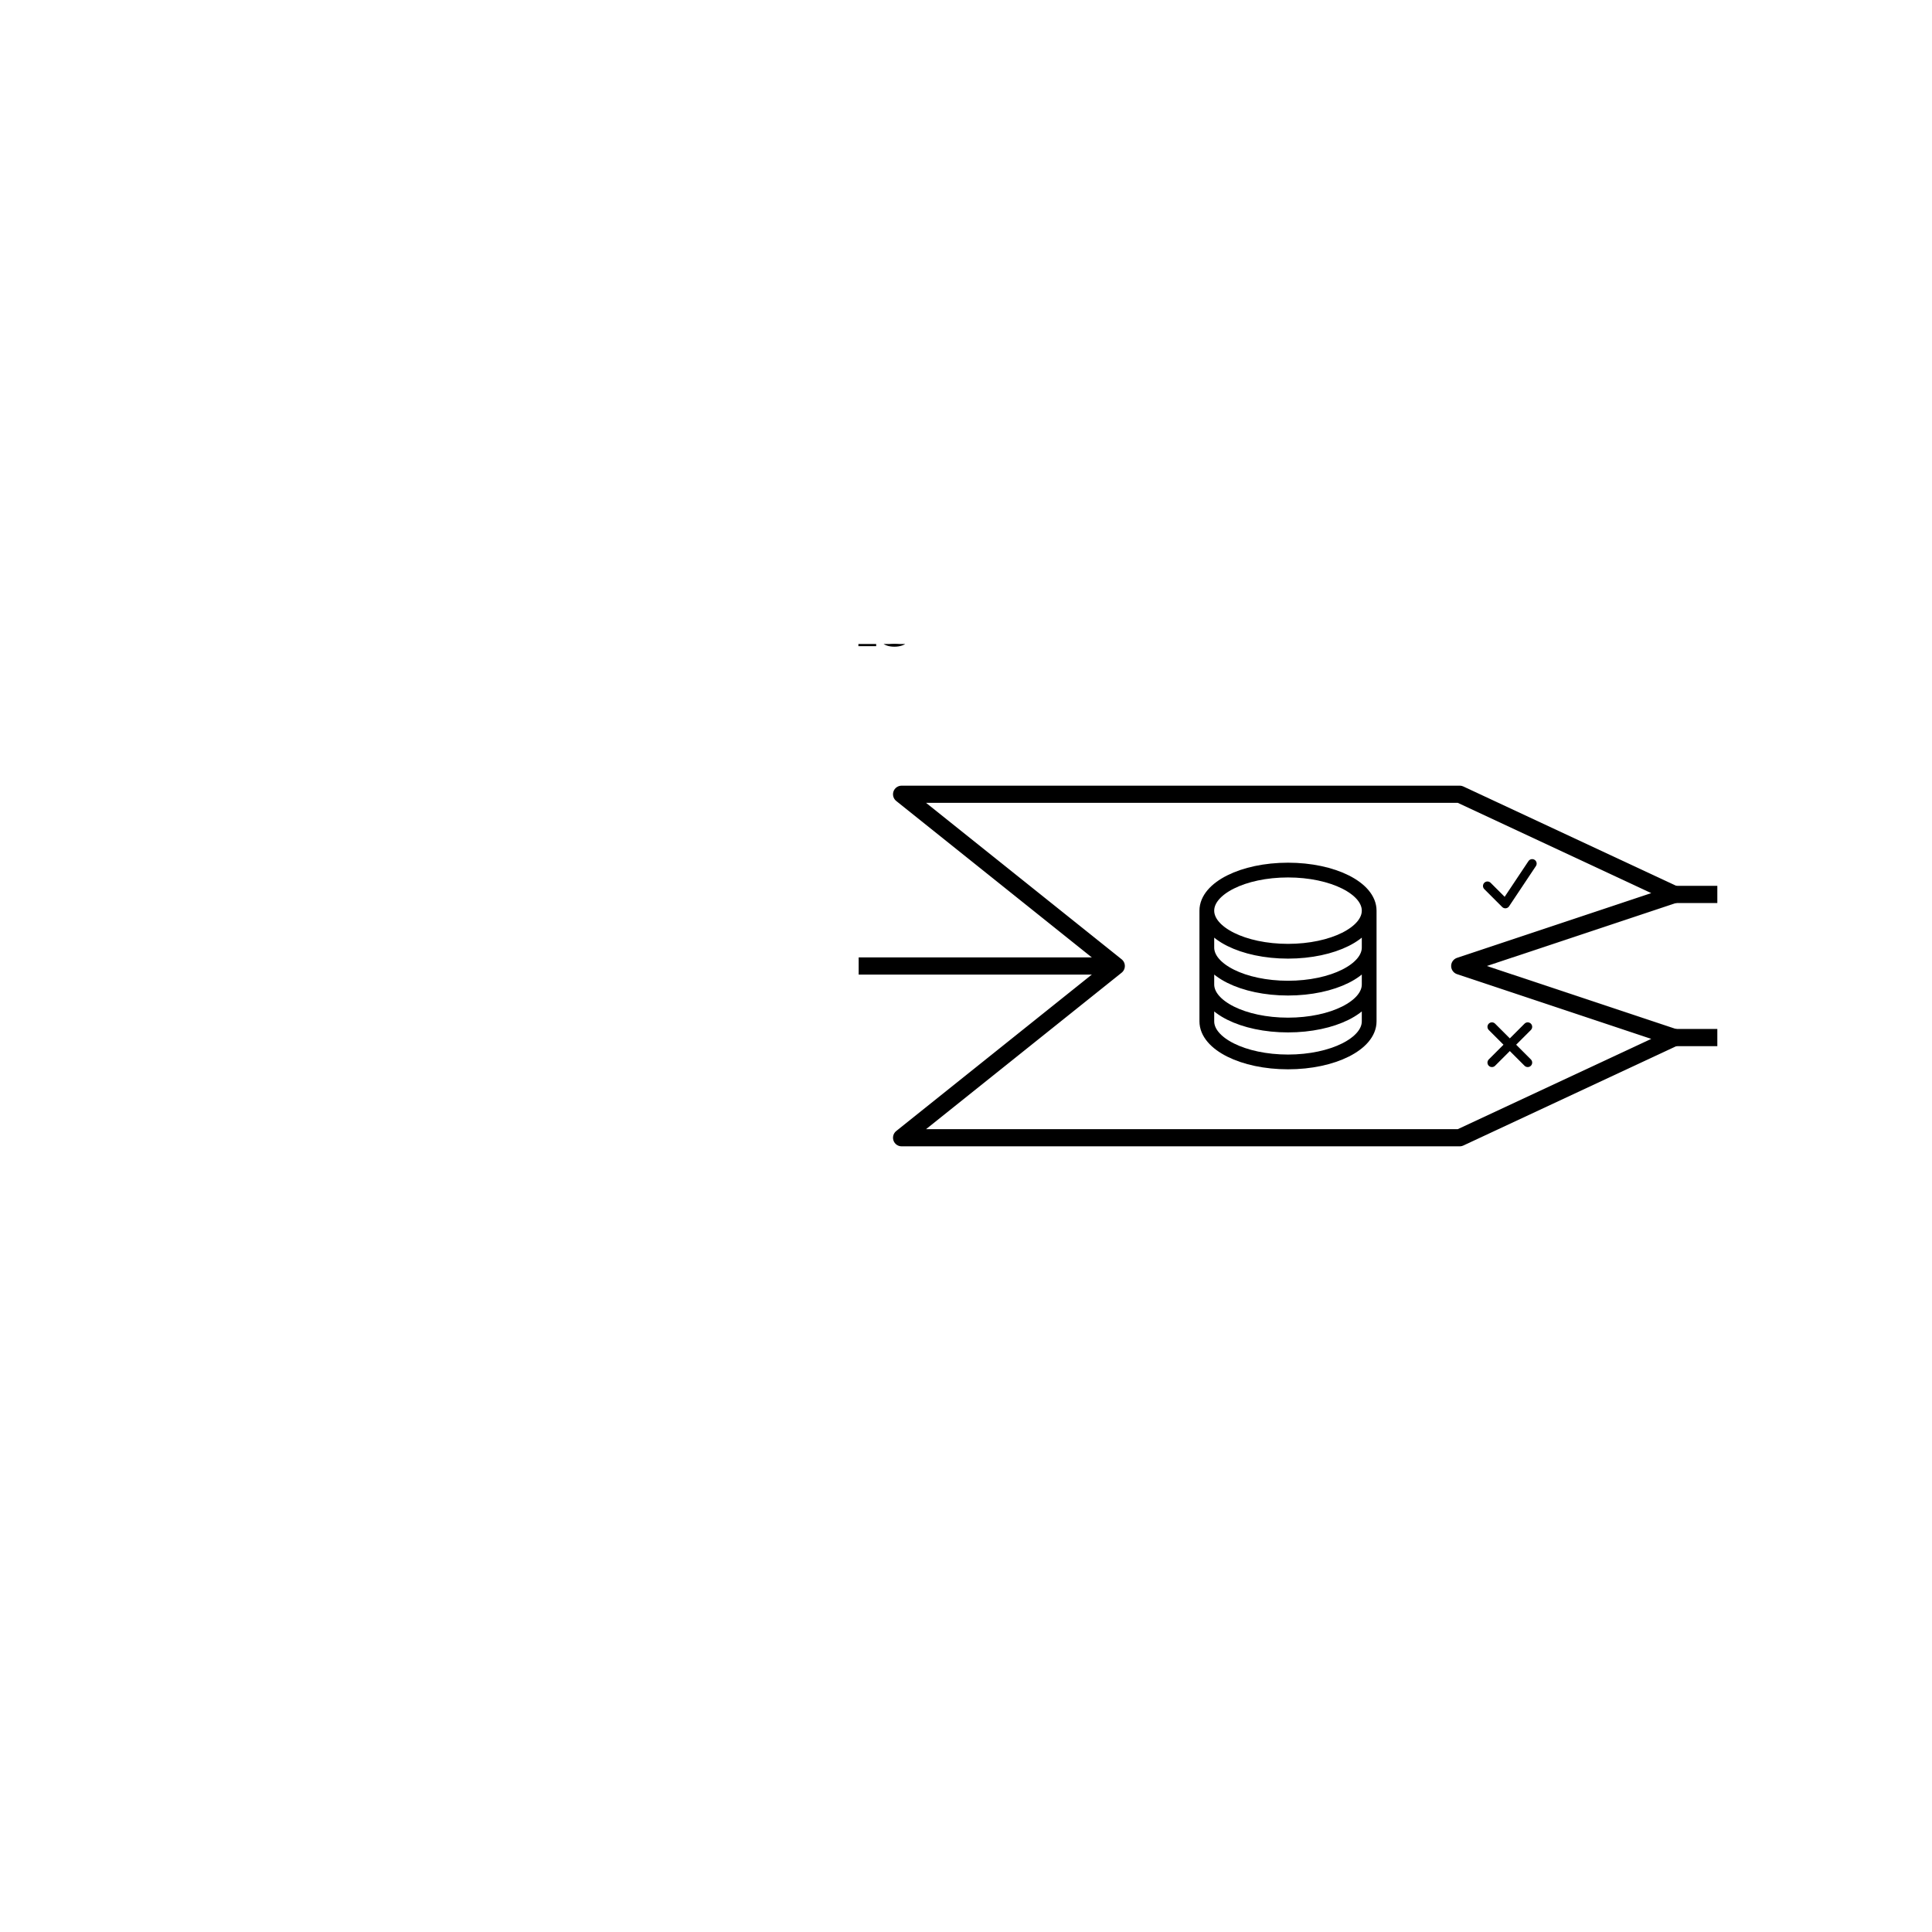
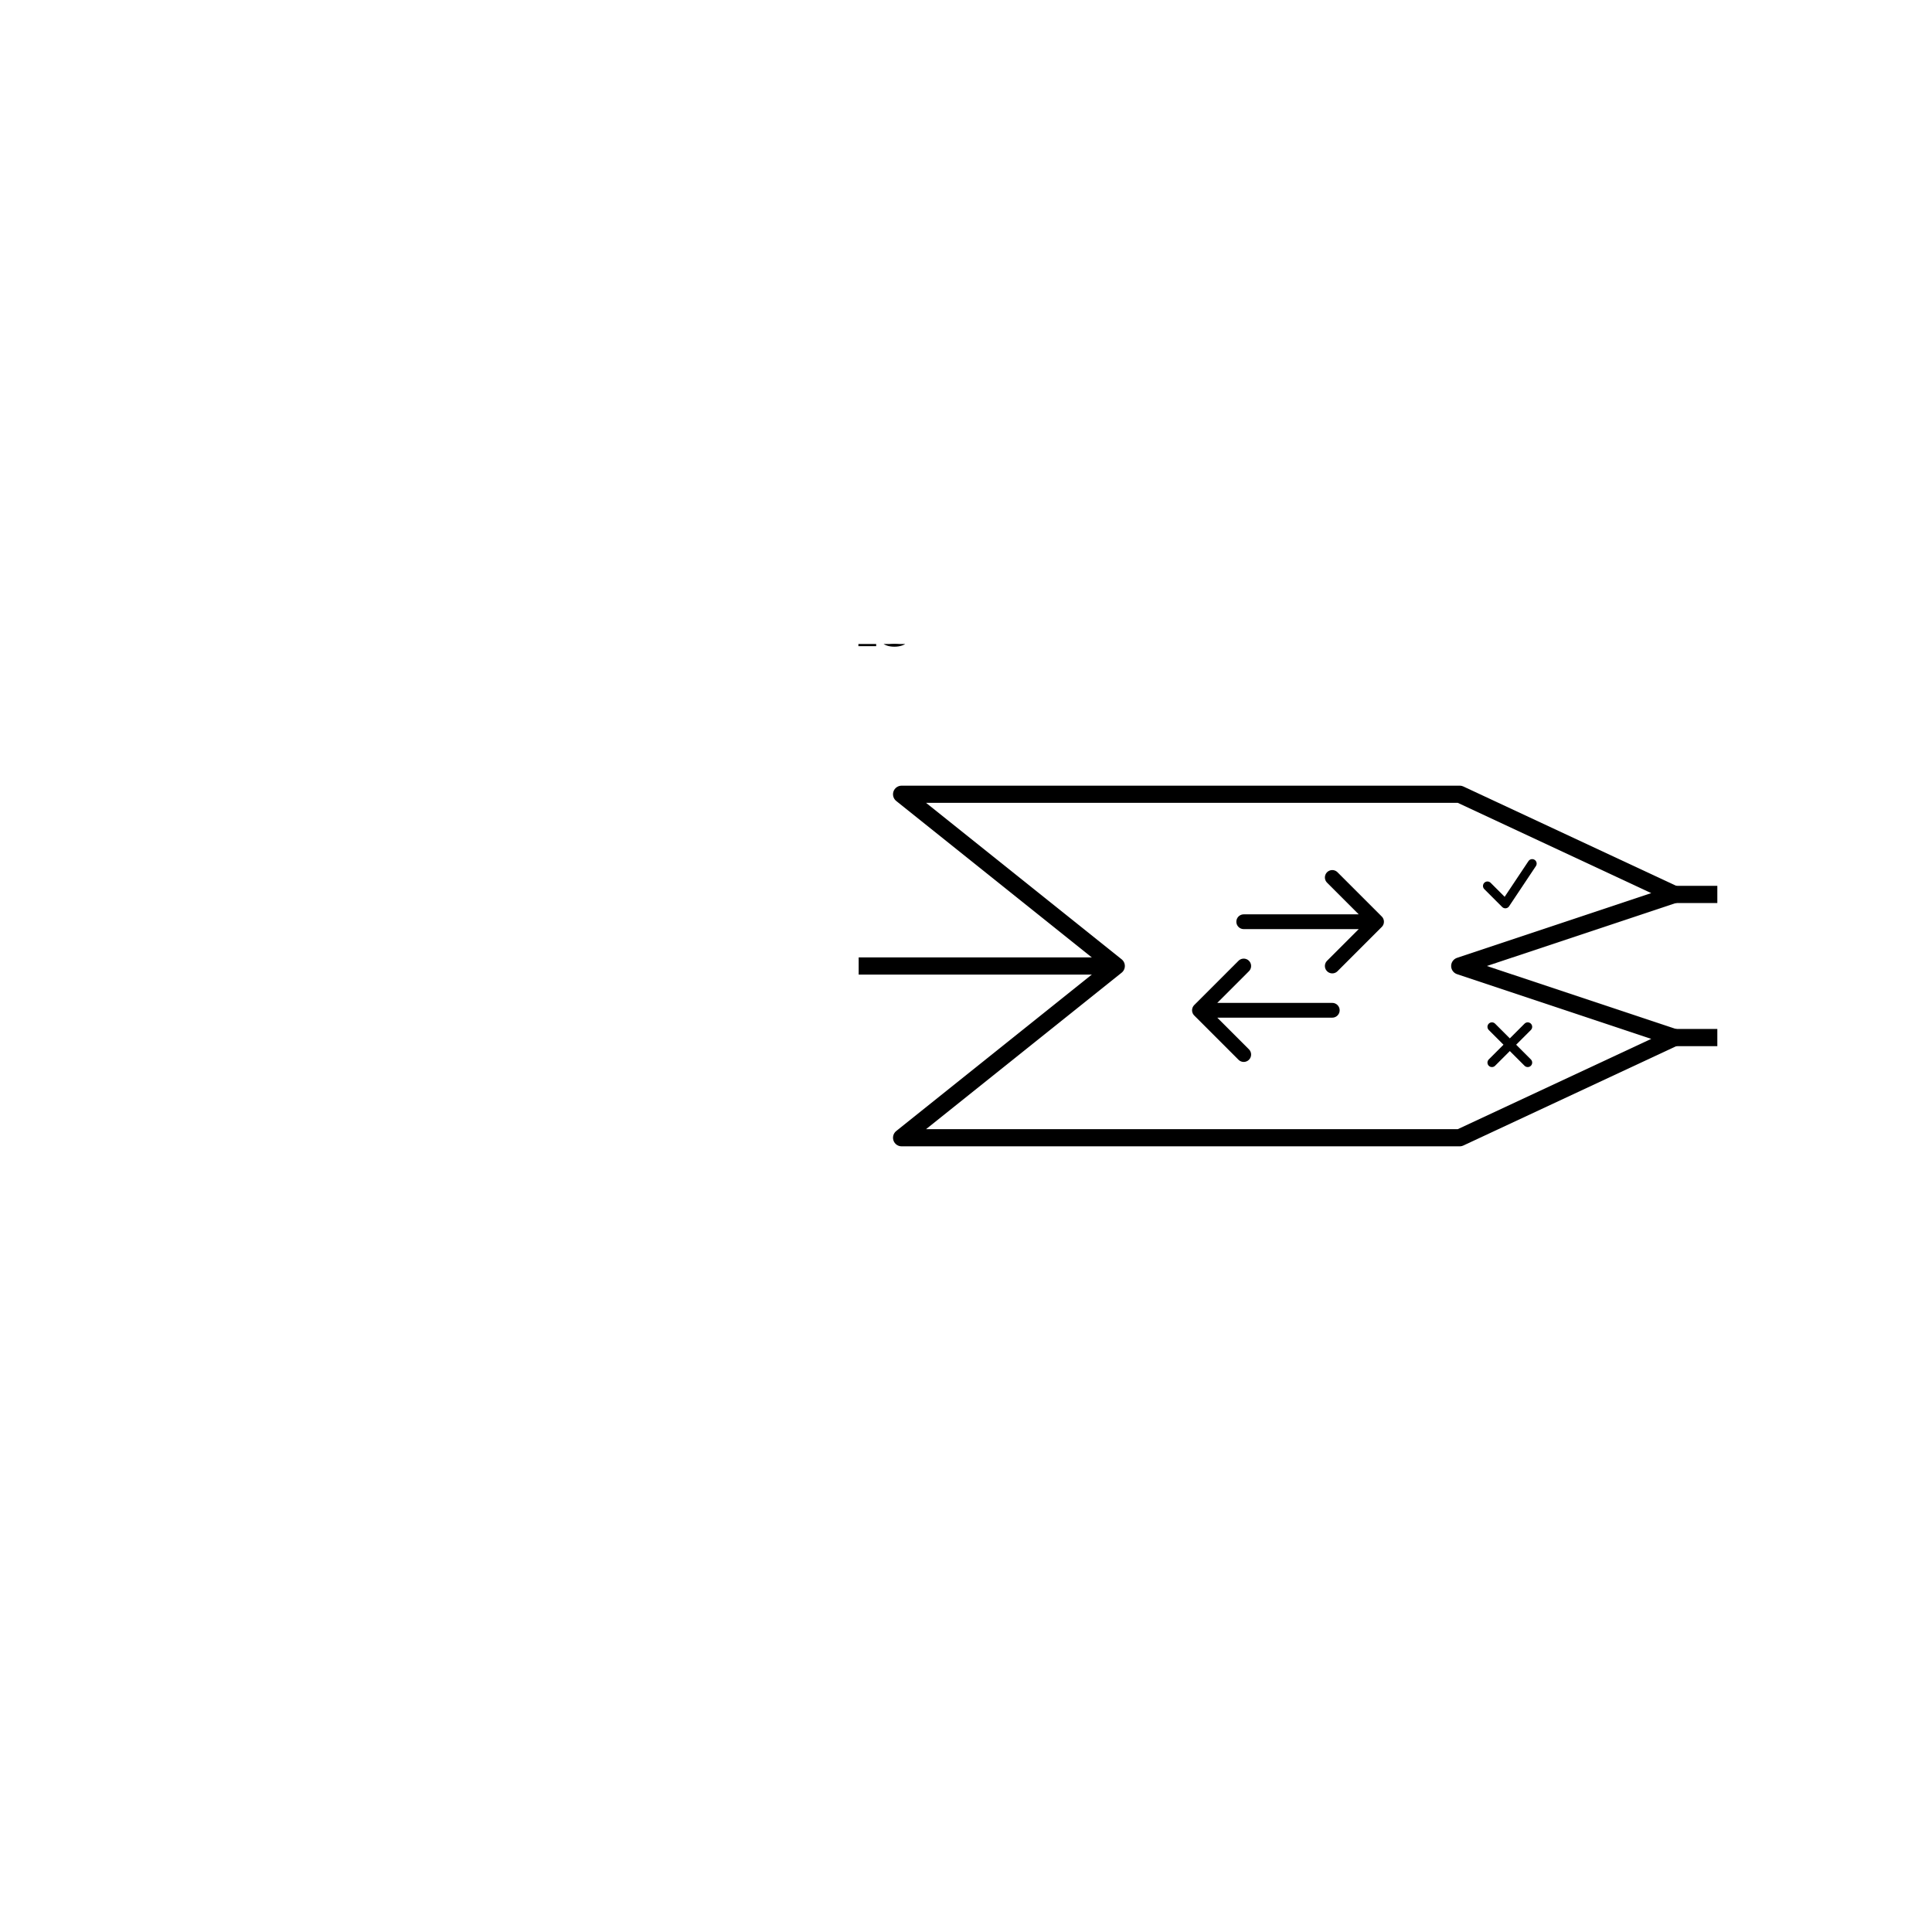
<svg xmlns="http://www.w3.org/2000/svg" width="600" height="600">
  <svg viewBox="0,0,200,150" x="100" y="200" height="200">
    <svg width="200" viewBox="0,0,200,100">
      <polygon stroke-linejoin="round" style="fill: transparent;" stroke="currentColor" stroke-width="4" points="10,10,140,10,190,33.333,140,50,190,66.667,140,90,10,90,60,50" />
      <line stroke="currentColor" stroke-width="4" x1="0" y1="50" x2="60" y2="50" />
      <line stroke="currentColor" stroke-width="4" x1="190" y1="33.333" x2="200" y2="33.333" />
      <line stroke="currentColor" stroke-width="4" x1="190" y1="66.667" x2="200" y2="66.667" />
      <svg height="16.667" width="33.333" x="135" y="22.5" viewBox="0,0,24,24" stroke-width="3" stroke="currentColor" fill="none">
        <path stroke-linecap="round" stroke-linejoin="round" d="m4.5,12.75,6,6,9-13.5" />
      </svg>
      <svg height="16.667" width="33.333" x="135" y="60" viewBox="0,0,24,24" stroke-width="3" stroke="currentColor" fill="none">
        <path stroke-linecap="round" stroke-linejoin="round" d="M6,18,18,6M6,6l12,12" />
      </svg>
    </svg>
    <text stroke="currentColor" x="0" y="1rem" font-size="1rem">IO</text>
    <svg height="55" width="80" x="60" y="47.5" viewBox="0,0,24,24" stroke-width="1.5" stroke="currentColor" fill="none">
-       <path stroke-linecap="round" stroke-linejoin="round" d="M20.25,6.375c0,2.278-3.694,4.125-8.25,4.125S3.75,8.653,3.75,6.375m16.5,0c0-2.278-3.694-4.125-8.25-4.125S3.75,4.097,3.75,6.375m16.5,0v11.25c0,2.278-3.694,4.125-8.25,4.125s-8.25-1.847-8.25-4.125V6.375m16.5,0v3.75m-16.5-3.75v3.75m16.5,0v3.75C20.25,16.153,16.556,18,12,18s-8.25-1.847-8.25-4.125v-3.75m16.5,0c0,2.278-3.694,4.125-8.25,4.125s-8.25-1.847-8.25-4.125" />
+       <path stroke-linecap="round" stroke-linejoin="round" d="M7.5,21,3,16.5m0,0L7.5,12M3,16.5h13.5m0-13.5L21,7.5m0,0L16.5,12M21,7.5H7.5" />
    </svg>
  </svg>
</svg>
